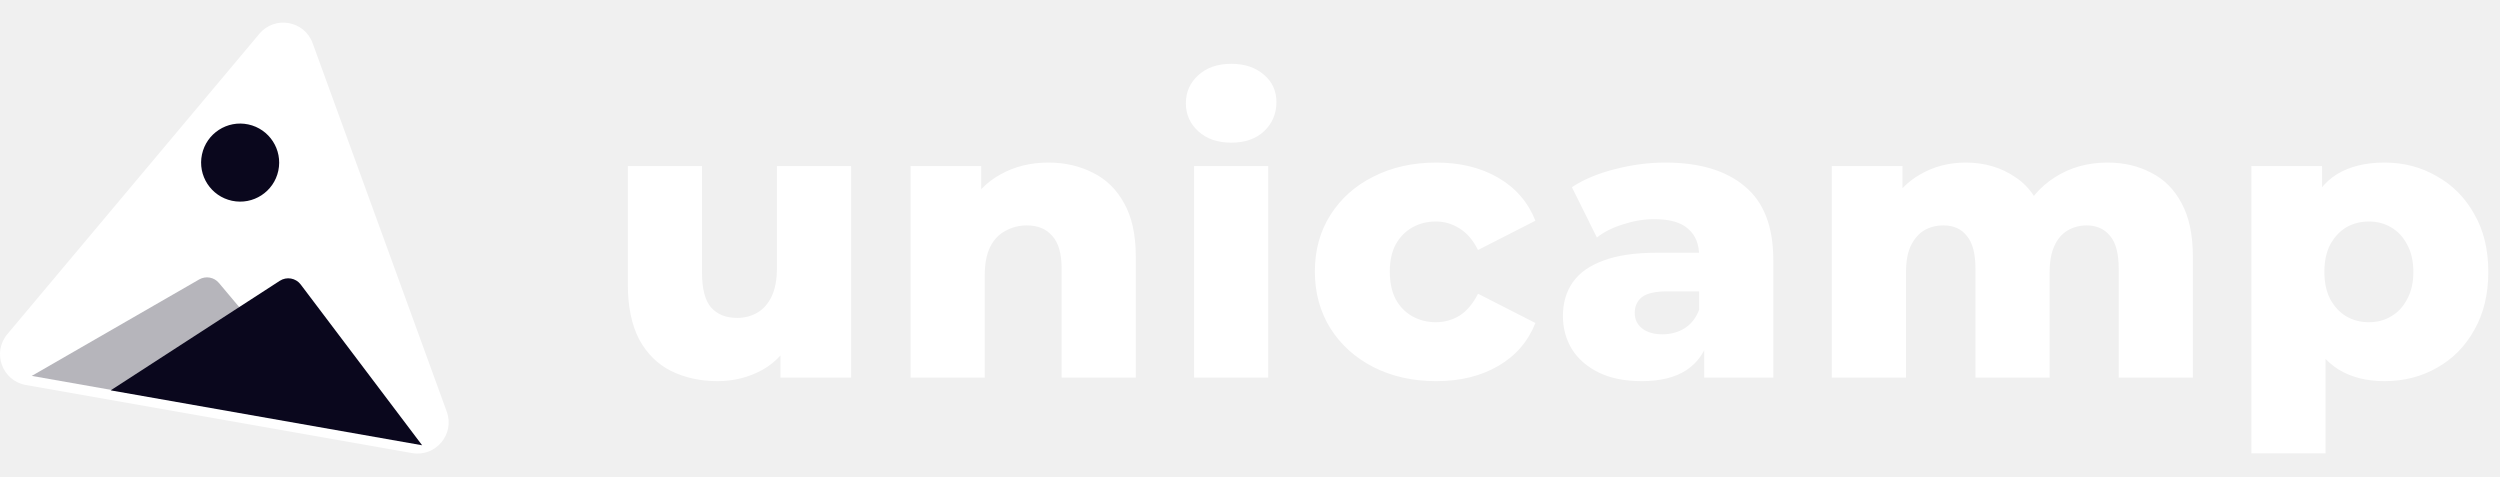
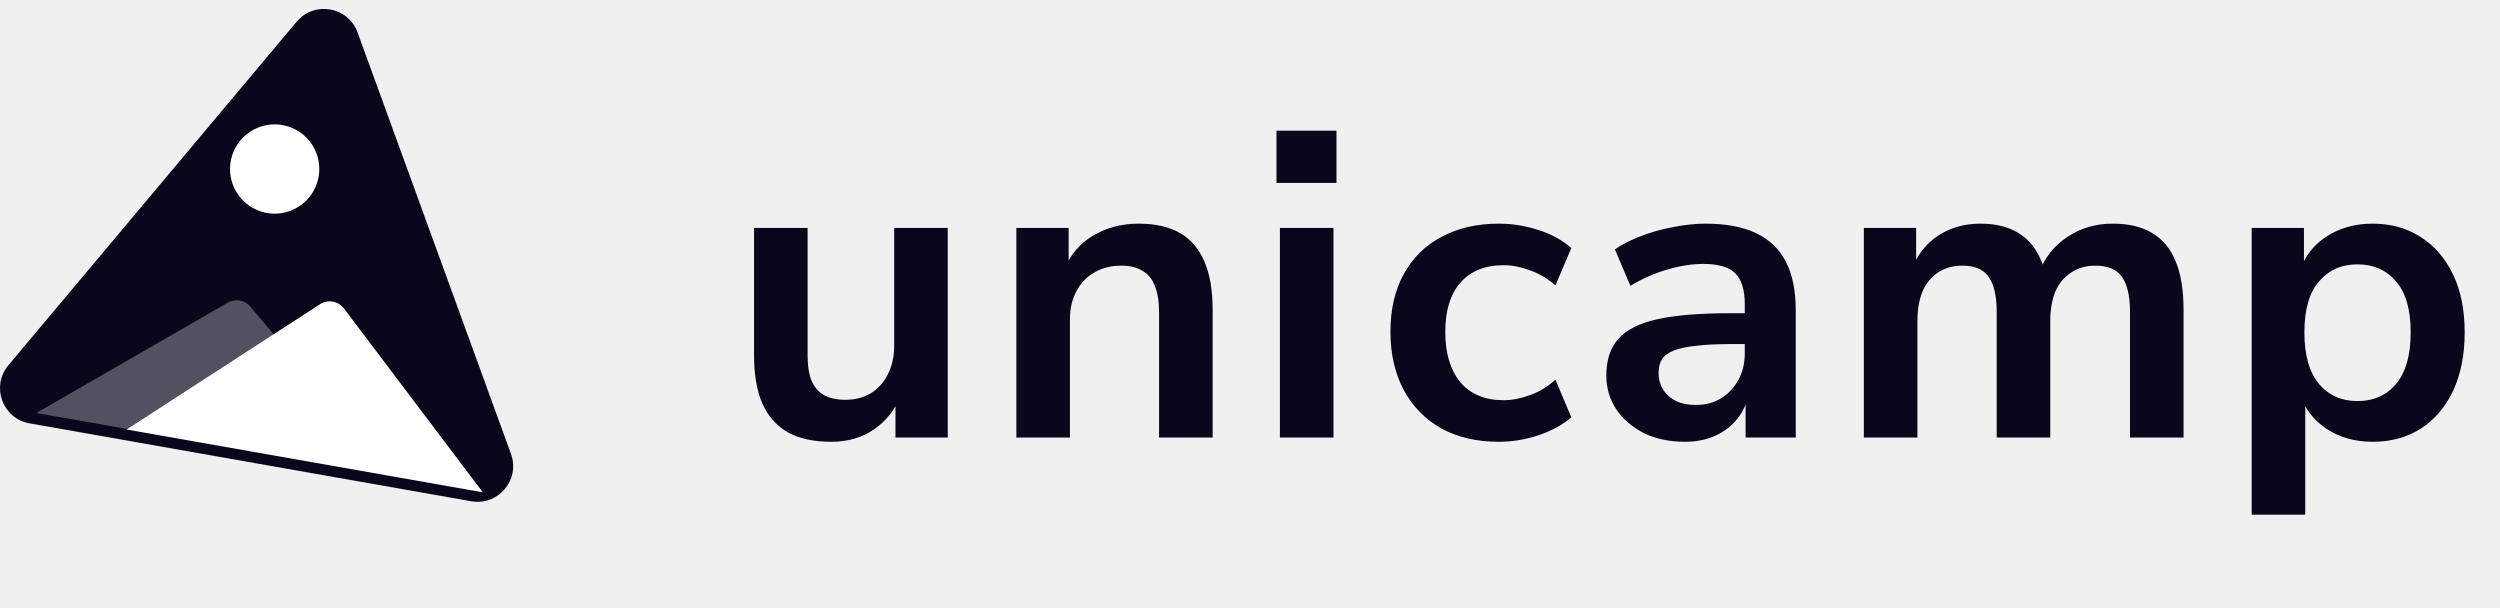
- <svg xmlns="http://www.w3.org/2000/svg" width="2562" height="488" viewBox="0 0 2562 488" fill="none">
-   <path d="M265.813 34.625C281.647 15.754 311.971 21.101 320.396 44.249L457.832 421.852C466.257 445 446.465 468.588 422.205 464.31L26.474 394.532C2.215 390.254 -8.317 361.319 7.518 342.449L265.813 34.625Z" fill="white" />
-   <path d="M206.97 158.31C211.563 136.702 232.803 122.908 254.412 127.501C276.021 132.094 289.815 153.335 285.221 174.943C280.628 196.552 259.388 210.346 237.779 205.753C216.17 201.16 202.377 179.919 206.97 158.31Z" fill="#0A071D" />
-   <path d="M204.102 286.376C210.82 282.505 219.348 284.008 224.337 289.944L351.739 441.503L32.546 385.221L204.102 286.376Z" fill="#0A071D" fill-opacity="0.3" />
-   <path d="M286.702 287.779C293.743 283.217 303.112 284.869 308.168 291.564L432.61 456.316L113.417 400.034L286.702 287.779Z" fill="#0A071D" />
-   <path d="M735.407 390.6C717.807 390.6 701.94 387.133 687.807 380.2C673.94 373.267 663.007 362.467 655.007 347.8C647.273 332.867 643.407 314.067 643.407 291.4V170.2H719.407V279C719.407 295.8 722.473 307.8 728.607 315C735.007 322.2 743.94 325.8 755.407 325.8C762.873 325.8 769.673 324.067 775.807 320.6C781.94 317.133 786.873 311.667 790.607 304.2C794.34 296.467 796.207 286.6 796.207 274.6V170.2H872.207V387H799.807V325.8L813.807 343C806.34 359 795.54 371 781.407 379C767.273 386.733 751.94 390.6 735.407 390.6ZM1074.36 166.6C1091.16 166.6 1106.36 170.067 1119.96 177C1133.56 183.667 1144.23 194.067 1151.96 208.2C1159.96 222.333 1163.96 240.6 1163.96 263V387H1087.96V275.4C1087.96 259.933 1084.76 248.733 1078.36 241.8C1072.23 234.6 1063.56 231 1052.36 231C1044.36 231 1037.03 232.867 1030.36 236.6C1023.69 240.067 1018.49 245.533 1014.76 253C1011.03 260.467 1009.16 270.2 1009.16 282.2V387H933.16V170.2H1005.56V231.8L991.56 213.8C999.826 198.067 1011.16 186.333 1025.56 178.6C1039.96 170.6 1056.23 166.6 1074.36 166.6ZM1223.68 387V170.2H1299.68V387H1223.68ZM1261.68 146.2C1247.81 146.2 1236.61 142.333 1228.08 134.6C1219.54 126.867 1215.28 117.267 1215.28 105.8C1215.28 94.333 1219.54 84.733 1228.08 77C1236.61 69.267 1247.81 65.4 1261.68 65.4C1275.54 65.4 1286.74 69.133 1295.28 76.6C1303.81 83.8 1308.08 93.133 1308.08 104.6C1308.08 116.6 1303.81 126.6 1295.28 134.6C1287.01 142.333 1275.81 146.2 1261.68 146.2ZM1471.87 390.6C1447.87 390.6 1426.4 385.8 1407.47 376.2C1388.8 366.6 1374.13 353.4 1363.47 336.6C1352.8 319.533 1347.47 300.067 1347.47 278.2C1347.47 256.333 1352.8 237 1363.47 220.2C1374.13 203.4 1388.8 190.333 1407.47 181C1426.4 171.4 1447.87 166.6 1471.87 166.6C1496.4 166.6 1517.6 171.8 1535.47 182.2C1553.33 192.6 1566 207.267 1573.47 226.2L1514.67 256.2C1509.6 246.067 1503.33 238.733 1495.87 234.2C1488.4 229.4 1480.27 227 1471.47 227C1462.67 227 1454.67 229 1447.47 233C1440.27 237 1434.53 242.867 1430.27 250.6C1426.27 258.067 1424.27 267.267 1424.27 278.2C1424.27 289.4 1426.27 298.867 1430.27 306.6C1434.53 314.333 1440.27 320.2 1447.47 324.2C1454.67 328.2 1462.67 330.2 1471.47 330.2C1480.27 330.2 1488.4 327.933 1495.87 323.4C1503.33 318.6 1509.6 311.133 1514.67 301L1573.47 331C1566 349.933 1553.33 364.6 1535.47 375C1517.6 385.4 1496.4 390.6 1471.87 390.6ZM1746.48 387V346.6L1741.28 336.6V262.2C1741.28 250.2 1737.55 241 1730.08 234.6C1722.88 227.933 1711.28 224.6 1695.28 224.6C1684.88 224.6 1674.35 226.333 1663.68 229.8C1653.01 233 1643.95 237.533 1636.48 243.4L1610.88 191.8C1623.15 183.8 1637.81 177.667 1654.88 173.4C1672.21 168.867 1689.41 166.6 1706.48 166.6C1741.68 166.6 1768.88 174.733 1788.08 191C1807.55 207 1817.28 232.2 1817.28 266.6V387H1746.48ZM1682.48 390.6C1665.15 390.6 1650.48 387.667 1638.48 381.8C1626.48 375.933 1617.28 367.933 1610.88 357.8C1604.75 347.667 1601.68 336.333 1601.68 323.8C1601.68 310.467 1605.01 299 1611.68 289.4C1618.61 279.533 1629.15 272.067 1643.28 267C1657.41 261.667 1675.68 259 1698.08 259H1749.28V298.6H1708.48C1696.21 298.6 1687.55 300.6 1682.48 304.6C1677.68 308.6 1675.28 313.933 1675.28 320.6C1675.28 327.267 1677.81 332.6 1682.88 336.6C1687.95 340.6 1694.88 342.6 1703.68 342.6C1711.95 342.6 1719.41 340.6 1726.08 336.6C1733.01 332.333 1738.08 325.933 1741.28 317.4L1751.68 345.4C1747.68 360.333 1739.81 371.667 1728.08 379.4C1716.61 386.867 1701.41 390.6 1682.48 390.6ZM2159.65 166.6C2176.45 166.6 2191.39 170.067 2204.45 177C2217.79 183.667 2228.19 194.067 2235.65 208.2C2243.39 222.333 2247.25 240.6 2247.25 263V387H2171.25V275.4C2171.25 259.933 2168.32 248.733 2162.45 241.8C2156.59 234.6 2148.59 231 2138.45 231C2131.25 231 2124.72 232.733 2118.85 236.2C2112.99 239.667 2108.45 245 2105.25 252.2C2102.05 259.133 2100.45 268.2 2100.45 279.4V387H2024.45V275.4C2024.45 259.933 2021.52 248.733 2015.65 241.8C2010.05 234.6 2002.05 231 1991.65 231C1984.19 231 1977.52 232.733 1971.65 236.2C1966.05 239.667 1961.52 245 1958.05 252.2C1954.85 259.133 1953.25 268.2 1953.25 279.4V387H1877.25V170.2H1949.65V230.6L1935.25 213.4C1943.25 197.933 1954.19 186.333 1968.05 178.6C1981.92 170.6 1997.39 166.6 2014.45 166.6C2033.92 166.6 2050.99 171.667 2065.65 181.8C2080.59 191.667 2090.59 207.133 2095.65 228.2L2070.85 223C2078.59 205.4 2090.19 191.667 2105.65 181.8C2121.39 171.667 2139.39 166.6 2159.65 166.6ZM2443.62 390.6C2425.22 390.6 2409.49 386.6 2396.42 378.6C2383.36 370.333 2373.36 358.067 2366.42 341.8C2359.76 325.267 2356.42 304.2 2356.42 278.6C2356.42 252.733 2359.62 231.667 2366.02 215.4C2372.42 198.867 2382.02 186.6 2394.82 178.6C2407.89 170.6 2424.16 166.6 2443.62 166.6C2463.36 166.6 2481.22 171.267 2497.22 180.6C2513.49 189.667 2526.29 202.6 2535.62 219.4C2545.22 235.933 2550.02 255.667 2550.02 278.6C2550.02 301.533 2545.22 321.4 2535.62 338.2C2526.29 355 2513.49 367.933 2497.22 377C2481.22 386.067 2463.36 390.6 2443.62 390.6ZM2307.22 464.6V170.2H2379.62V207L2379.22 278.6L2383.22 350.6V464.6H2307.22ZM2427.62 330.2C2436.16 330.2 2443.76 328.2 2450.42 324.2C2457.36 320.2 2462.82 314.333 2466.82 306.6C2471.09 298.867 2473.22 289.533 2473.22 278.6C2473.22 267.667 2471.09 258.333 2466.82 250.6C2462.82 242.867 2457.36 237 2450.42 233C2443.76 229 2436.16 227 2427.62 227C2419.09 227 2411.36 229 2404.42 233C2397.76 237 2392.29 242.867 2388.02 250.6C2384.02 258.333 2382.02 267.667 2382.02 278.6C2382.02 289.533 2384.02 298.867 2388.02 306.6C2392.29 314.333 2397.76 320.2 2404.42 324.2C2411.36 328.2 2419.09 330.2 2427.62 330.2Z" fill="white" />
+ <svg xmlns="http://www.w3.org/2000/svg" width="140" height="34" viewBox="0 0 140 34" fill="none">
+   <path d="M16.613 1.215C17.603 0.036 19.498 0.37 20.025 1.817L28.614 25.417C29.141 26.863 27.904 28.338 26.388 28.07L1.655 23.709C0.138 23.442 -0.52 21.633 0.47 20.454L16.613 1.215Z" fill="#0A071D" />
+   <path d="M12.936 8.945C13.223 7.595 14.55 6.733 15.901 7.02C17.252 7.307 18.114 8.634 17.826 9.985C17.54 11.335 16.212 12.198 14.861 11.911C13.511 11.623 12.649 10.296 12.936 8.945Z" fill="white" />
+   <path d="M12.756 16.949C13.176 16.707 13.709 16.801 14.021 17.172L21.984 26.644L2.034 23.127L12.756 16.949Z" fill="white" fill-opacity="0.3" />
+   <path d="M17.919 17.037C18.359 16.752 18.945 16.855 19.261 17.273L27.038 27.57L7.089 24.053L17.919 17.037Z" fill="white" />
+   <path d="M46.546 24.74C45.57 24.74 44.762 24.564 44.122 24.212C43.482 23.844 43.002 23.3 42.682 22.58C42.378 21.86 42.226 20.964 42.226 19.892V12.764H45.226V19.94C45.226 20.484 45.298 20.94 45.442 21.308C45.602 21.676 45.834 21.948 46.138 22.124C46.458 22.3 46.858 22.388 47.338 22.388C47.882 22.388 48.354 22.268 48.754 22.028C49.17 21.772 49.49 21.42 49.714 20.972C49.954 20.508 50.074 19.972 50.074 19.364V12.764H53.074V24.5H50.146V22.052H50.482C50.146 22.916 49.634 23.58 48.946 24.044C48.274 24.508 47.474 24.74 46.546 24.74ZM56.916 24.5V12.764H59.844V15.116H59.58C59.932 14.268 60.476 13.628 61.212 13.196C61.964 12.748 62.812 12.524 63.756 12.524C64.7 12.524 65.476 12.7 66.084 13.052C66.692 13.404 67.148 13.94 67.452 14.66C67.756 15.364 67.908 16.26 67.908 17.348V24.5H64.908V17.492C64.908 16.884 64.828 16.388 64.668 16.004C64.524 15.62 64.292 15.34 63.972 15.164C63.668 14.972 63.276 14.876 62.796 14.876C62.22 14.876 61.716 15.004 61.284 15.26C60.852 15.5 60.516 15.852 60.276 16.316C60.036 16.764 59.916 17.292 59.916 17.9V24.5H56.916ZM71.483 10.244V7.316H74.843V10.244H71.483ZM71.675 24.5V12.764H74.675V24.5H71.675ZM83.936 24.74C82.704 24.74 81.632 24.492 80.721 23.996C79.808 23.484 79.105 22.764 78.609 21.836C78.112 20.908 77.865 19.82 77.865 18.572C77.865 17.324 78.112 16.252 78.609 15.356C79.105 14.444 79.808 13.748 80.721 13.268C81.632 12.772 82.704 12.524 83.936 12.524C84.689 12.524 85.433 12.644 86.168 12.884C86.904 13.124 87.513 13.46 87.993 13.892L87.105 15.98C86.689 15.612 86.216 15.332 85.689 15.14C85.177 14.948 84.68 14.852 84.201 14.852C83.16 14.852 82.353 15.18 81.776 15.836C81.216 16.476 80.936 17.396 80.936 18.596C80.936 19.78 81.216 20.716 81.776 21.404C82.353 22.076 83.16 22.412 84.201 22.412C84.665 22.412 85.16 22.316 85.689 22.124C86.216 21.932 86.689 21.644 87.105 21.26L87.993 23.372C87.513 23.788 86.897 24.124 86.144 24.38C85.409 24.62 84.672 24.74 83.936 24.74ZM94.347 24.74C93.499 24.74 92.739 24.58 92.067 24.26C91.41 23.924 90.891 23.476 90.507 22.916C90.138 22.356 89.954 21.724 89.954 21.02C89.954 20.156 90.178 19.476 90.626 18.98C91.075 18.468 91.802 18.1 92.811 17.876C93.819 17.652 95.171 17.54 96.867 17.54H98.067V19.268H96.891C96.138 19.268 95.507 19.3 94.995 19.364C94.483 19.412 94.067 19.5 93.746 19.628C93.442 19.74 93.219 19.9 93.075 20.108C92.947 20.316 92.882 20.572 92.882 20.876C92.882 21.404 93.067 21.836 93.434 22.172C93.802 22.508 94.314 22.676 94.971 22.676C95.499 22.676 95.963 22.556 96.362 22.316C96.778 22.06 97.106 21.716 97.347 21.284C97.587 20.852 97.707 20.356 97.707 19.796V17.036C97.707 16.236 97.531 15.66 97.178 15.308C96.826 14.956 96.234 14.78 95.403 14.78C94.746 14.78 94.075 14.884 93.386 15.092C92.698 15.284 92.002 15.588 91.299 16.004L90.434 13.964C90.85 13.676 91.338 13.428 91.898 13.22C92.475 12.996 93.075 12.828 93.698 12.716C94.338 12.588 94.939 12.524 95.499 12.524C96.65 12.524 97.594 12.7 98.331 13.052C99.082 13.404 99.642 13.94 100.01 14.66C100.378 15.364 100.562 16.276 100.562 17.396V24.5H97.754V22.004H97.947C97.835 22.564 97.611 23.052 97.275 23.468C96.954 23.868 96.546 24.18 96.05 24.404C95.555 24.628 94.987 24.74 94.347 24.74ZM104.375 24.5V12.764H107.303V15.116H107.039C107.247 14.572 107.535 14.108 107.903 13.724C108.271 13.34 108.711 13.044 109.223 12.836C109.735 12.628 110.303 12.524 110.927 12.524C111.871 12.524 112.647 12.748 113.255 13.196C113.863 13.644 114.287 14.332 114.527 15.26H114.191C114.511 14.412 115.039 13.748 115.775 13.268C116.511 12.772 117.359 12.524 118.319 12.524C119.215 12.524 119.951 12.7 120.527 13.052C121.119 13.404 121.559 13.94 121.847 14.66C122.135 15.364 122.279 16.26 122.279 17.348V24.5H119.279V17.468C119.279 16.572 119.127 15.916 118.823 15.5C118.535 15.084 118.039 14.876 117.335 14.876C116.823 14.876 116.375 15.004 115.991 15.26C115.607 15.5 115.311 15.852 115.103 16.316C114.911 16.78 114.815 17.34 114.815 17.996V24.5H111.815V17.468C111.815 16.572 111.663 15.916 111.359 15.5C111.071 15.084 110.583 14.876 109.895 14.876C109.367 14.876 108.911 15.004 108.527 15.26C108.159 15.5 107.871 15.852 107.663 16.316C107.471 16.78 107.375 17.34 107.375 17.996V24.5H104.375ZM126.094 28.82V12.764H129.022V15.236H128.782C129.022 14.42 129.51 13.764 130.246 13.268C130.998 12.772 131.87 12.524 132.862 12.524C133.886 12.524 134.782 12.772 135.55 13.268C136.334 13.764 136.942 14.468 137.374 15.38C137.806 16.276 138.022 17.356 138.022 18.62C138.022 19.868 137.806 20.956 137.374 21.884C136.942 22.796 136.342 23.5 135.574 23.996C134.806 24.492 133.902 24.74 132.862 24.74C131.886 24.74 131.03 24.5 130.294 24.02C129.558 23.524 129.062 22.884 128.806 22.1H129.094V28.82H126.094ZM132.022 22.46C132.918 22.46 133.638 22.14 134.182 21.5C134.726 20.844 134.998 19.884 134.998 18.62C134.998 17.34 134.726 16.388 134.182 15.764C133.638 15.124 132.918 14.804 132.022 14.804C131.126 14.804 130.406 15.124 129.862 15.764C129.318 16.388 129.046 17.34 129.046 18.62C129.046 19.884 129.318 20.844 129.862 21.5C130.406 22.14 131.126 22.46 132.022 22.46Z" fill="#0A071D" />
</svg>
